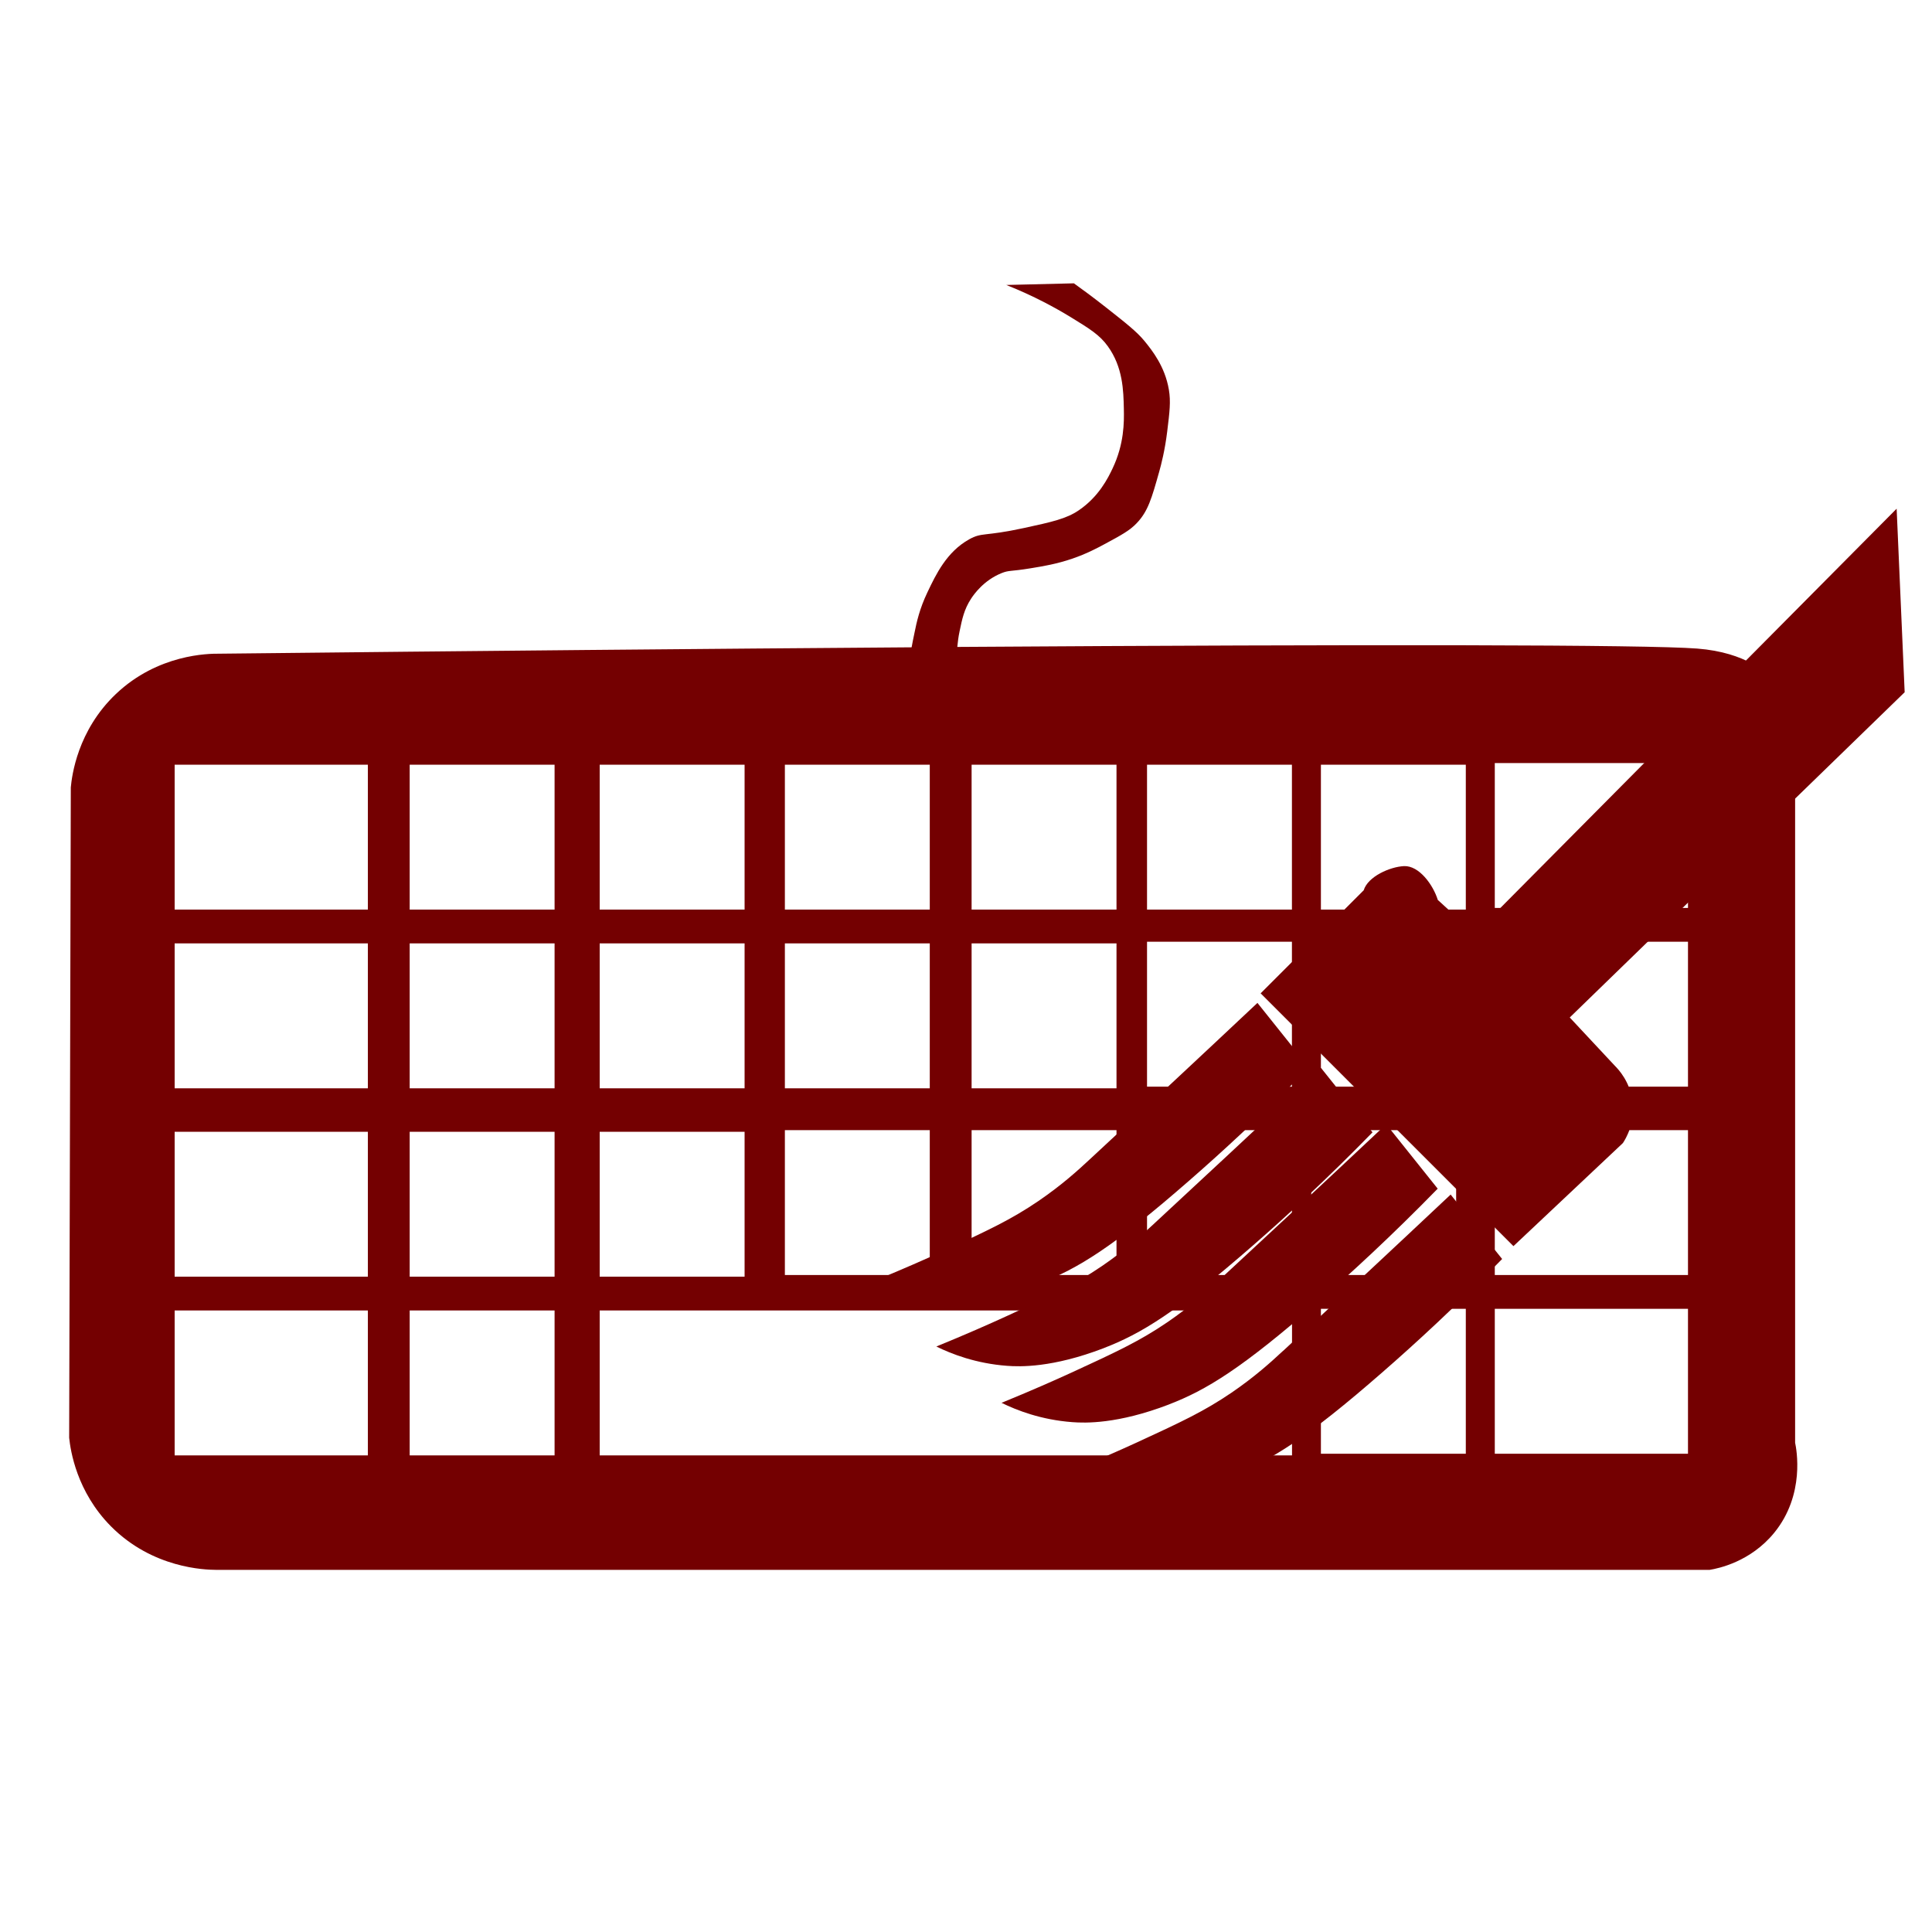
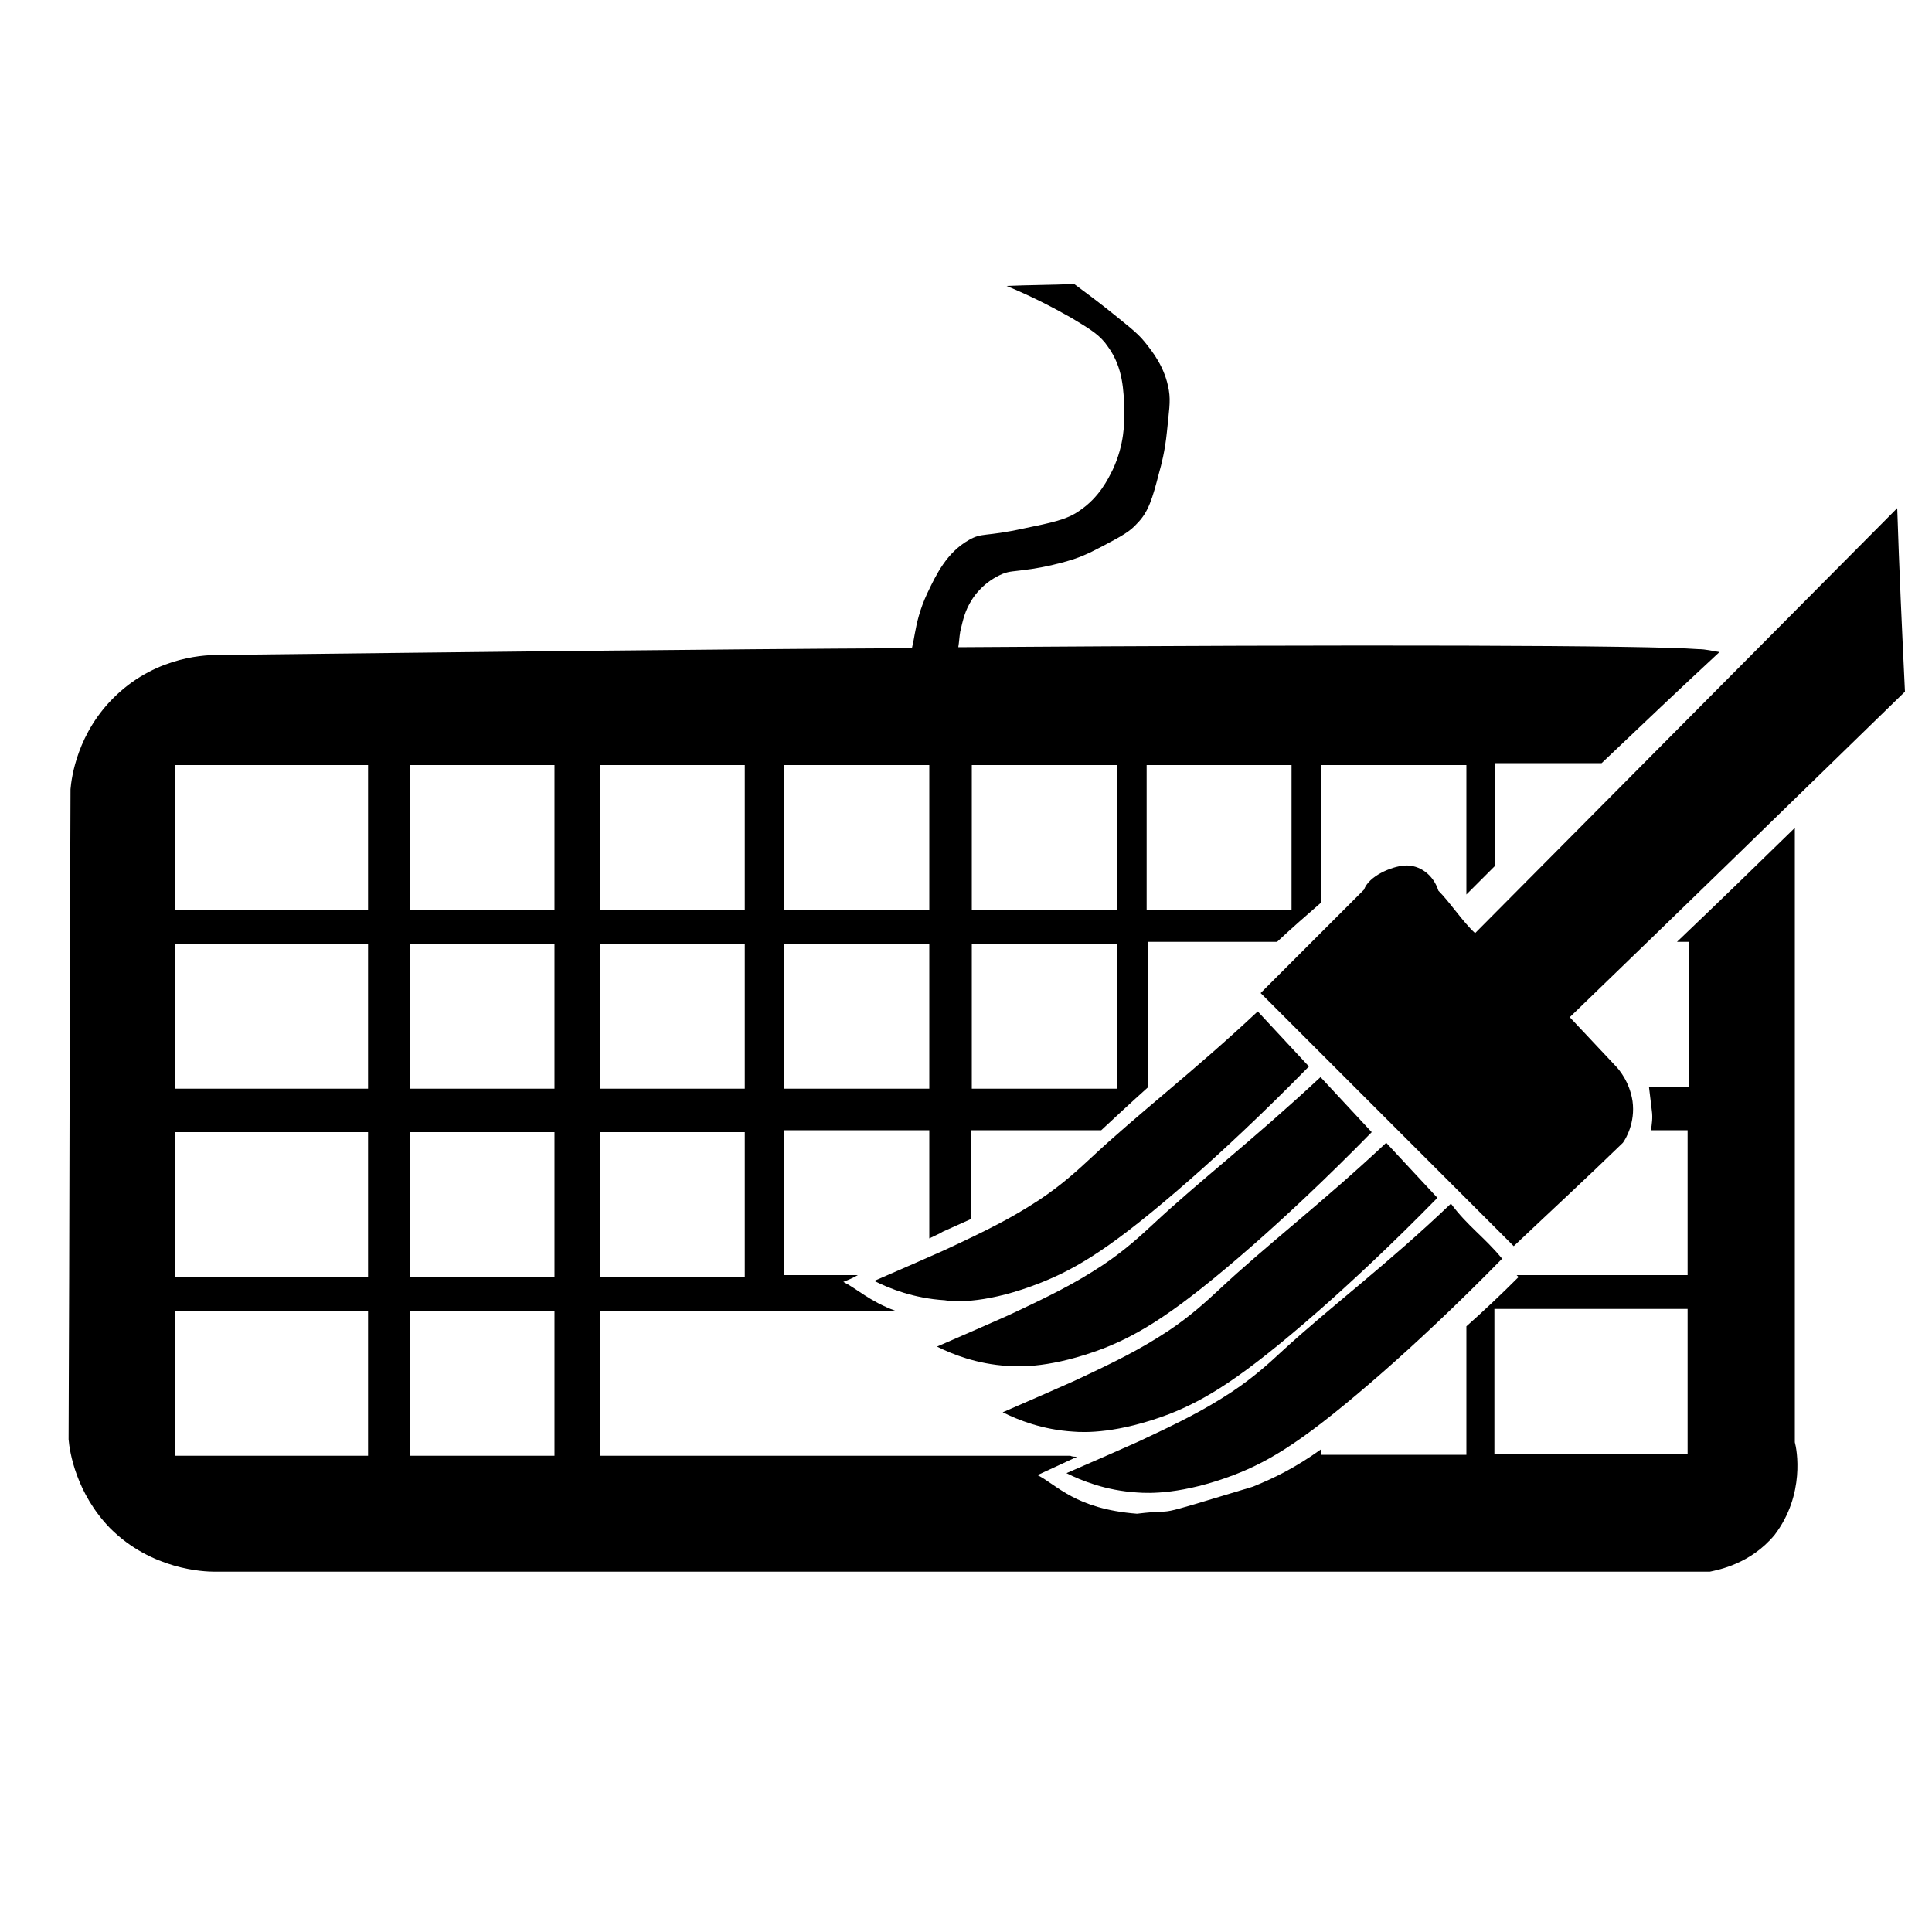
- <svg xmlns="http://www.w3.org/2000/svg" id="a" data-name="Layer 3" viewBox="0 0 200 200">
-   <defs>
-     <style>
-       .b {
-         stroke: #transparent;
-         stroke-miterlimit: 10;
-         stroke-width: 2px;
-       }
- 
-       .b, .c {
-         fill: #740001;
-       }
-     </style>
-   </defs>
-   <path class="c" d="m185.83,149.33v-70.5c.15-2.2.04-5.87-2.33-8.5-.51-.56-2.66-2.79-7.8-3.19-5.26-.41-33.79-.45-76.6-.17.06-.57.1-.98.24-1.64.26-1.26.47-2.25,1.17-3.33.32-.5,1.34-1.93,3.17-2.67.8-.32.86-.15,3-.5,1.35-.22,2.72-.45,4.33-1,1.48-.51,2.55-1.08,3.33-1.5,1.74-.94,2.6-1.4,3.33-2.17,1.18-1.23,1.56-2.6,2.33-5.33.2-.71.59-2.2.83-4.17.25-2.06.38-3.08.17-4.33-.41-2.4-1.73-4.05-2.5-5-.8-.98-1.88-1.83-4-3.5-1.36-1.07-2.52-1.92-3.33-2.5-2.33.06-4.67.11-7,.17,2.89,1.15,5.13,2.39,6.67,3.33,1.99,1.22,3,1.85,3.83,3,1.58,2.18,1.63,4.61,1.67,6.5.03,1.37.04,3.63-1.17,6.17-.46.97-1.42,2.92-3.5,4.33-1.28.87-2.76,1.2-5.67,1.83-4.14.9-4.32.42-5.67,1.17-2.32,1.29-3.44,3.62-4.33,5.5-.81,1.7-1.11,3.07-1.33,4.17-.12.56-.22,1.06-.3,1.51-21.02.15-45.25.37-71.7.66-1.08-.01-6.32.04-10.67,4.17-3.99,3.79-4.56,8.48-4.67,9.67-.06,22.44-.11,44.89-.17,67.33.14,1.31.76,5.57,4.33,9.17,4.32,4.35,9.74,4.49,10.83,4.5h154.67c.91-.15,4.21-.83,6.67-3.83,3.24-3.97,2.3-8.7,2.17-9.33Zm-85.25-70.17h15v15h-15v-15Zm0,18.5h15v15h-15v-15Zm0,19.33h15v15h-15v-15Zm-19.33-37.83h15v15h-15v-15Zm0,18.5h15v15h-15v-15Zm0,19.33h15v15h-15v-15Zm-19.17-37.83h15v15h-15v-15Zm0,18.5h15v15h-15v-15Zm0,19.5h15v15h-15v-15Zm-24,33.5h-20v-15h20v15Zm0-18.5h-20v-15h20v15Zm0-19.5h-20v-15h20v15Zm0-18.5h-20v-15h20v15Zm19.33,56.5h-15v-15h15v15Zm0-18.5h-15v-15h15v15Zm0-19.5h-15v-15h15v15Zm0-18.5h-15v-15h15v15Zm76.33,56.5H62.08v-15h71.67v15Zm0-18.67h-15v-15h15v15Zm0-19.5h-15v-15h15v15Zm0-18.33h-15v-15h15v15Zm2,22.83h15v15h-15v-15Zm16,33.5h-15v-15h15v15Zm0-38h-15v-15h15v15Zm0-18.33h-15v-15h15v15Zm23,56.33h-20v-15h20v15Zm0-18.5h-20v-15h20v15Zm0-19.5h-20v-15h20v15Zm0-18.5h-20v-15h20v15Z" />
+ <svg xmlns="http://www.w3.org/2000/svg" version="1.1" id="a" x="0px" y="0px" viewBox="0 0 200 200" style="enable-background:new 0 0 200 200;" xml:space="preserve">
  <g>
-     <path class="b" d="m167.17,110.33c-1.56-1.67-3.11-3.33-4.67-5,11.56-11.22,23.11-22.44,34.67-33.67-.28-6.33-.56-12.67-.83-19-14.56,14.67-29.11,29.33-43.67,44-1.28-1.17-2.56-2.33-3.83-3.5-.48-1.55-1.93-3.57-3.5-3.5-1.45.07-3.73,1.07-4.17,2.5-3.56,3.56-7.11,7.11-10.67,10.67l26.17,26.17c3.78-3.56,7.56-7.11,11.33-10.67.28-.42,1.3-2.08,1-4.33-.27-2.03-1.45-3.29-1.83-3.67Z" />
-     <path class="b" d="m107.67,132.83c3.85-1.48,7.53-3.7,15.5-10.67,3.28-2.86,7.54-6.76,12.33-11.67l-5.33-6.67c-6.61,6.22-12.44,11.64-17.33,16.17-1.29,1.2-2.92,2.68-5.33,4.33-2.86,1.95-5.32,3.09-9.83,5.17-1.83.84-4.32,1.94-7.33,3.17,1.56.77,4.09,1.76,7.33,2,1.31.1,4.68.21,10-1.83Z" />
-     <path class="b" d="m114.25,139.56c3.85-1.48,7.53-3.7,15.5-10.67,3.28-2.86,7.54-6.76,12.33-11.67l-5.33-6.67c-6.61,6.22-12.44,11.64-17.33,16.17-1.29,1.2-2.92,2.68-5.33,4.33-2.86,1.95-5.32,3.09-9.83,5.17-1.83.84-4.32,1.94-7.33,3.17,1.56.77,4.09,1.76,7.33,2,1.31.1,4.68.21,10-1.83Z" />
-     <path class="b" d="m121,145.39c3.85-1.48,7.53-3.7,15.5-10.67,3.28-2.86,7.54-6.76,12.33-11.67l-5.33-6.67c-6.61,6.22-12.44,11.64-17.33,16.17-1.29,1.2-2.92,2.68-5.33,4.33-2.86,1.95-5.32,3.09-9.83,5.17-1.83.84-4.32,1.94-7.33,3.17,1.56.77,4.09,1.76,7.33,2,1.31.1,4.68.21,10-1.83Z" />
-     <path class="b" d="m132.83,139.83c-1.29,1.2-2.92,2.68-5.33,4.33-2.86,1.95-5.32,3.09-9.83,5.17-1.83.84-4.32,1.94-7.33,3.17,1.56.77,4.09,1.76,7.33,2,1.31.1,4.68.21,10-1.83,3.85-1.48,7.53-3.7,15.5-10.67,3.28-2.86,7.54-6.76,12.33-11.67-1.78-2.22-3.56-4.44-5.33-6.67-6.61,6.22-12.44,11.64-17.33,16.17Z" />
+     <path d="M167.2,110.3c-1.6-1.7-3.1-3.3-4.7-5c11.6-11.2,23.1-22.4,34.7-33.7c-0.3-6.3-0.6-12.7-0.8-19   c-14.6,14.7-29.1,29.3-43.7,44c-1.3-1.2-2.6-3.2-3.8-4.4c-0.5-1.6-1.9-2.7-3.5-2.6c-1.4,0.1-3.7,1.1-4.2,2.5   c-3.6,3.6-7.1,7.1-10.7,10.7l26.2,26.2c3.8-3.6,7.6-7.1,11.3-10.7c0.3-0.4,1.3-2.1,1-4.3C168.7,112,167.6,110.7,167.2,110.3z" />
+     <g>
+       <path d="M185.8,149.3L185.8,149.3V85.7c-4.1,4-8,7.8-12.2,11.8h1.2v15h-4.1c0.1,0.8,0.2,1.7,0.3,2.5c0.1,0.7,0,1.4-0.1,2h3.8v15    H157l0.2,0.2c-1.8,1.8-3.6,3.5-5.4,5.1v13.3h-15V150c-2.8,2-4.9,3-7.1,3.9h0c-11.6,3.5-7.1,2.2-12,2.8c-6.4-0.5-8.3-3-10.3-4    c1.1-0.5,2.6-1.2,4.1-1.9c-0.2,0-0.5,0-0.7-0.1H62.1v-15h30.6c-2.7-1-4-2.3-5.4-3c0.5-0.2,1-0.4,1.5-0.7h-7.6v-15h15v11.2    c0.6-0.3,1.1-0.5,1.4-0.7c1.1-0.5,2-0.9,2.9-1.3V117H114c1.4-1.3,3-2.8,4.9-4.5h-0.1v-15h13.4c1.5-1.4,3.1-2.8,4.6-4.1V79.2h15    v13.4c1-1,2-2,3-3V79h11c4.1-3.9,8.1-7.7,12.2-11.5c-0.7-0.1-1.4-0.3-2.2-0.3c-5.3-0.4-33.8-0.5-76.6-0.2c0.1-0.6,0.1-1,0.2-1.6    c0.3-1.3,0.5-2.2,1.2-3.3c0.3-0.5,1.3-1.9,3.2-2.7c0.8-0.3,0.9-0.2,3-0.5c1.3-0.2,2.7-0.5,4.3-1c1.5-0.5,2.5-1.1,3.3-1.5    c1.7-0.9,2.6-1.4,3.3-2.2c1.2-1.2,1.6-2.6,2.3-5.3c0.2-0.7,0.6-2.2,0.8-4.2c0.2-2.1,0.4-3.1,0.2-4.3c-0.4-2.4-1.7-4-2.5-5    c-0.8-1-1.9-1.8-4-3.5c-1.4-1.1-2.5-1.9-3.3-2.5c-2.3,0.1-4.7,0.1-7,0.2c2.9,1.2,5.1,2.4,6.7,3.3c2,1.2,3,1.8,3.8,3    c1.6,2.2,1.6,4.6,1.7,6.5c0,1.4,0,3.6-1.2,6.2c-0.5,1-1.4,2.9-3.5,4.3c-1.3,0.9-2.8,1.2-5.7,1.8c-4.1,0.9-4.3,0.4-5.7,1.2    c-2.3,1.3-3.4,3.6-4.3,5.5c-0.8,1.7-1.1,3.1-1.3,4.2c-0.1,0.6-0.2,1.1-0.3,1.5c-21,0.1-45.2,0.4-71.7,0.7c-1.1,0-6.3,0-10.7,4.2    c-4,3.8-4.6,8.5-4.7,9.7c-0.1,22.4-0.1,44.9-0.2,67.3c0.1,1.3,0.8,5.6,4.3,9.2c4.3,4.3,9.7,4.5,10.8,4.5H177    c0.9-0.2,4.2-0.8,6.7-3.8C186.9,154.7,186,150,185.8,149.3z M118.7,79.2h15v15h-15V79.2z M100.6,79.2h15v15h-15V79.2z M100.6,97.7    h15v15h-15V97.7z M81.2,79.2h15v15h-15V79.2z M81.2,97.7h15v15h-15V97.7z M62.1,79.2h15v15h-15V79.2z M62.1,97.7h15v15h-15V97.7z     M62.1,117.2h15v15h-15V117.2z M38.1,150.7h-20v-15h20V150.7z M38.1,132.2h-20v-15h20V132.2z M38.1,112.7h-20v-15h20V112.7z     M38.1,94.2h-20v-15h20V94.2z M57.4,150.7h-15v-15h15V150.7z M57.4,132.2h-15v-15h15V132.2z M57.4,112.7h-15v-15h15V112.7z     M57.4,94.2h-15v-15h15V94.2z M174.7,150.5h-20v-15h20V150.5z" />
+     </g>
+     <path d="M107.7,132.8c3.8-1.5,7.5-3.7,15.5-10.7c3.3-2.9,7.5-6.8,12.3-11.7l-5.3-5.7c-6.6,6.2-12.4,10.6-17.3,15.2   c-1.3,1.2-2.9,2.7-5.3,4.3c-2.9,1.9-5.3,3.1-9.8,5.2c-1.8,0.8-4.3,1.9-7.3,3.2c1.6,0.8,4.1,1.8,7.3,2   C99,134.8,102.4,134.9,107.7,132.8L107.7,132.8z" />
+     <path d="M114.2,139.6c3.8-1.5,7.5-3.7,15.5-10.7c3.3-2.9,7.5-6.8,12.3-11.7l-5.3-5.7c-7.2,6.7-12.6,10.8-17.3,15.2   c-1.3,1.2-2.9,2.7-5.3,4.3c-2.9,1.9-5.3,3.1-9.8,5.2c-1.8,0.8-4.3,1.9-7.3,3.2c1.6,0.8,4.1,1.8,7.3,2   C105.6,141.5,108.9,141.6,114.2,139.6L114.2,139.6z" />
+     <path d="M121,146.4c3.8-1.5,7.5-3.7,15.5-10.7c3.3-2.9,7.5-6.8,12.3-11.7l-5.3-5.7c-6.6,6.2-12.4,10.6-17.3,15.2   c-1.3,1.2-2.9,2.7-5.3,4.3c-2.9,1.9-5.3,3.1-9.8,5.2c-1.8,0.8-4.3,1.9-7.3,3.2c1.6,0.8,4.1,1.8,7.3,2   C112.3,148.3,115.7,148.4,121,146.4L121,146.4z" />
+     <path d="M132.8,139.8c-1.3,1.2-2.9,2.7-5.3,4.3c-2.9,1.9-5.3,3.1-9.8,5.2c-1.8,0.8-4.3,1.9-7.3,3.2c1.6,0.8,4.1,1.8,7.3,2   c1.3,0.1,4.7,0.2,10-1.8c3.9-1.5,7.5-3.7,15.5-10.7c3.3-2.9,7.5-6.8,12.3-11.7c-1.8-2.2-3.6-3.4-5.3-5.7   C143.6,130.9,137.7,135.3,132.8,139.8L132.8,139.8z" />
  </g>
</svg>
